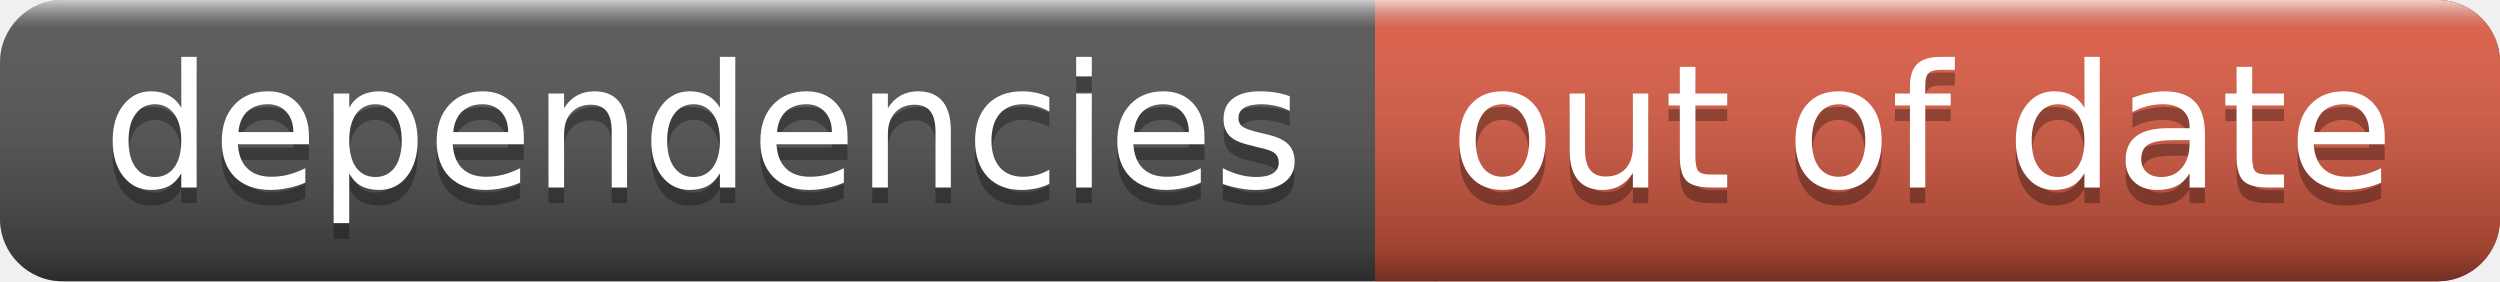
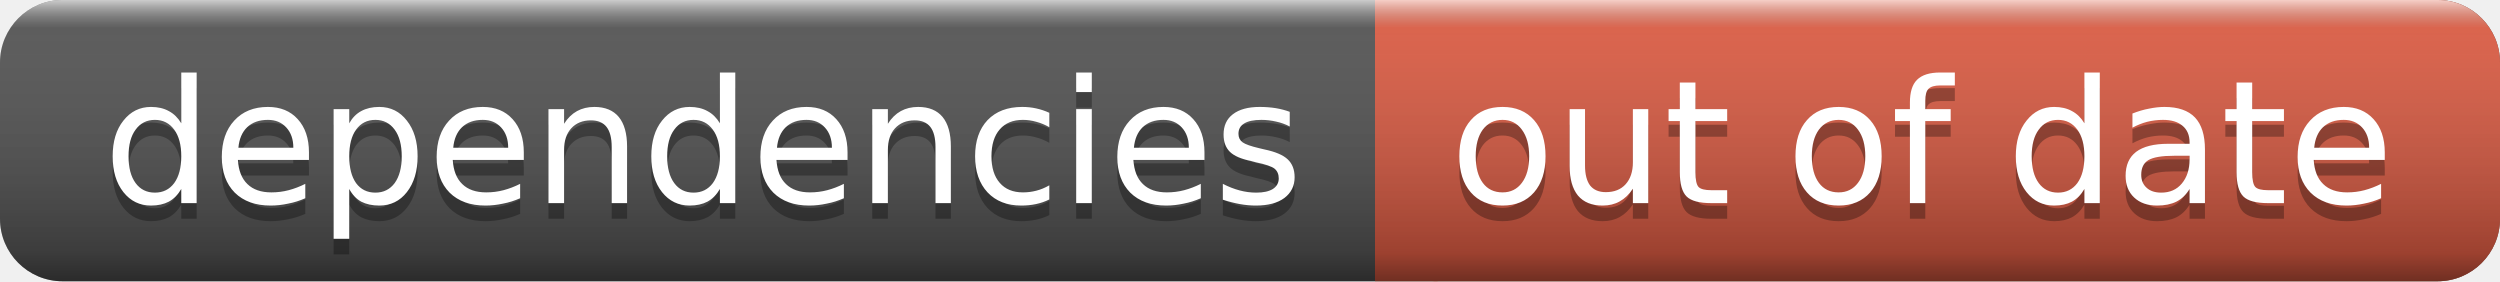
<svg xmlns="http://www.w3.org/2000/svg" width="160" height="18">
  <linearGradient id="a" x2="0" y2="100%">
    <stop offset="0" stop-color="#fff" stop-opacity=".7" />
    <stop offset=".1" stop-color="#aaa" stop-opacity=".1" />
    <stop offset=".9" stop-opacity=".3" />
    <stop offset="1" stop-opacity=".5" />
  </linearGradient>
  <rect rx="4" width="160" height="18" fill="#555" />
  <rect rx="4" x="88" width="72" height="18" fill="#e05d44" />
  <path fill="#e05d44" d="M88 0h4v18h-4z" />
  <rect rx="4" width="160" height="18" fill="url(#a)" />
  <g fill="#fff" text-anchor="middle" font-family="DejaVu Sans,Verdana,Geneva,sans-serif" font-size="11">
-     <text x="45" y="13" fill="#010101" fill-opacity=".3">dependencies</text>
-     <text x="45" y="12">dependencies</text>
-     <text x="123" y="13" fill="#010101" fill-opacity=".3">out of date</text>
-     <text x="123" y="12">out of date</text>
+     <text x="45" y="14" fill="#010101" fill-opacity=".3">dependencies</text>
+     <text x="45" y="13">dependencies</text>
+     <text x="123" y="14" fill="#010101" fill-opacity=".3">out of date</text>
+     <text x="123" y="13">out of date</text>
  </g>
</svg>
